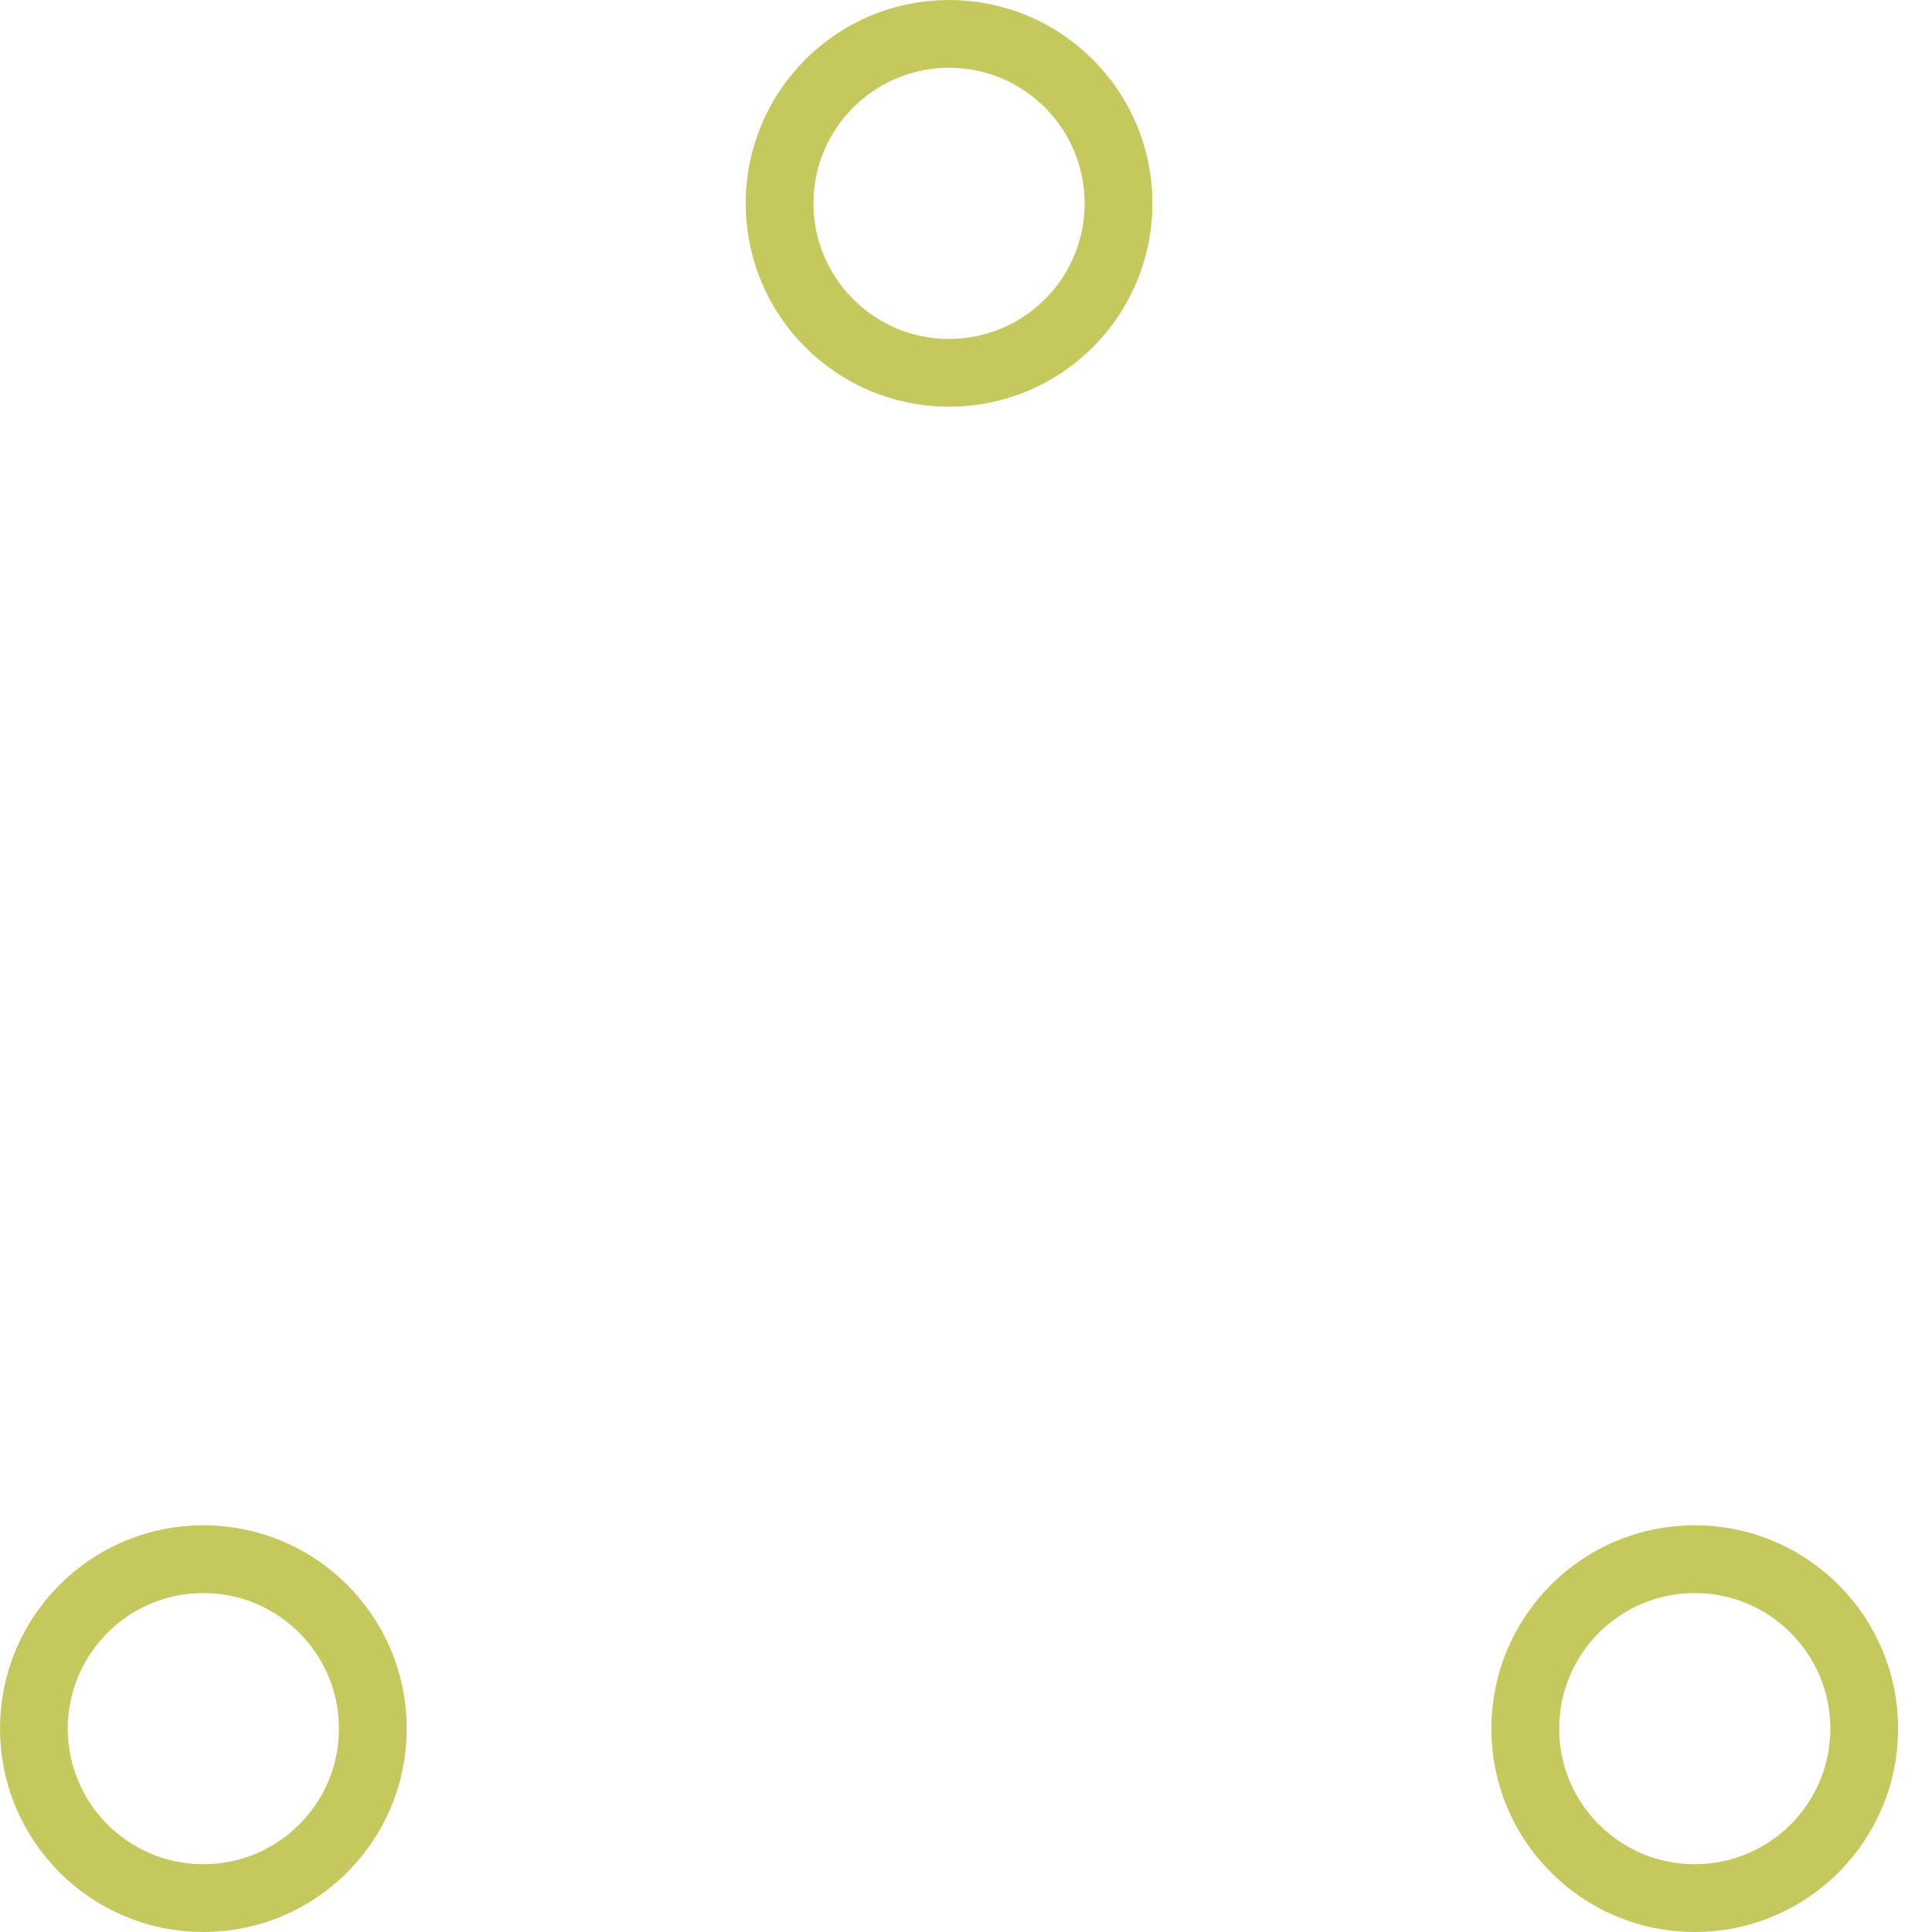
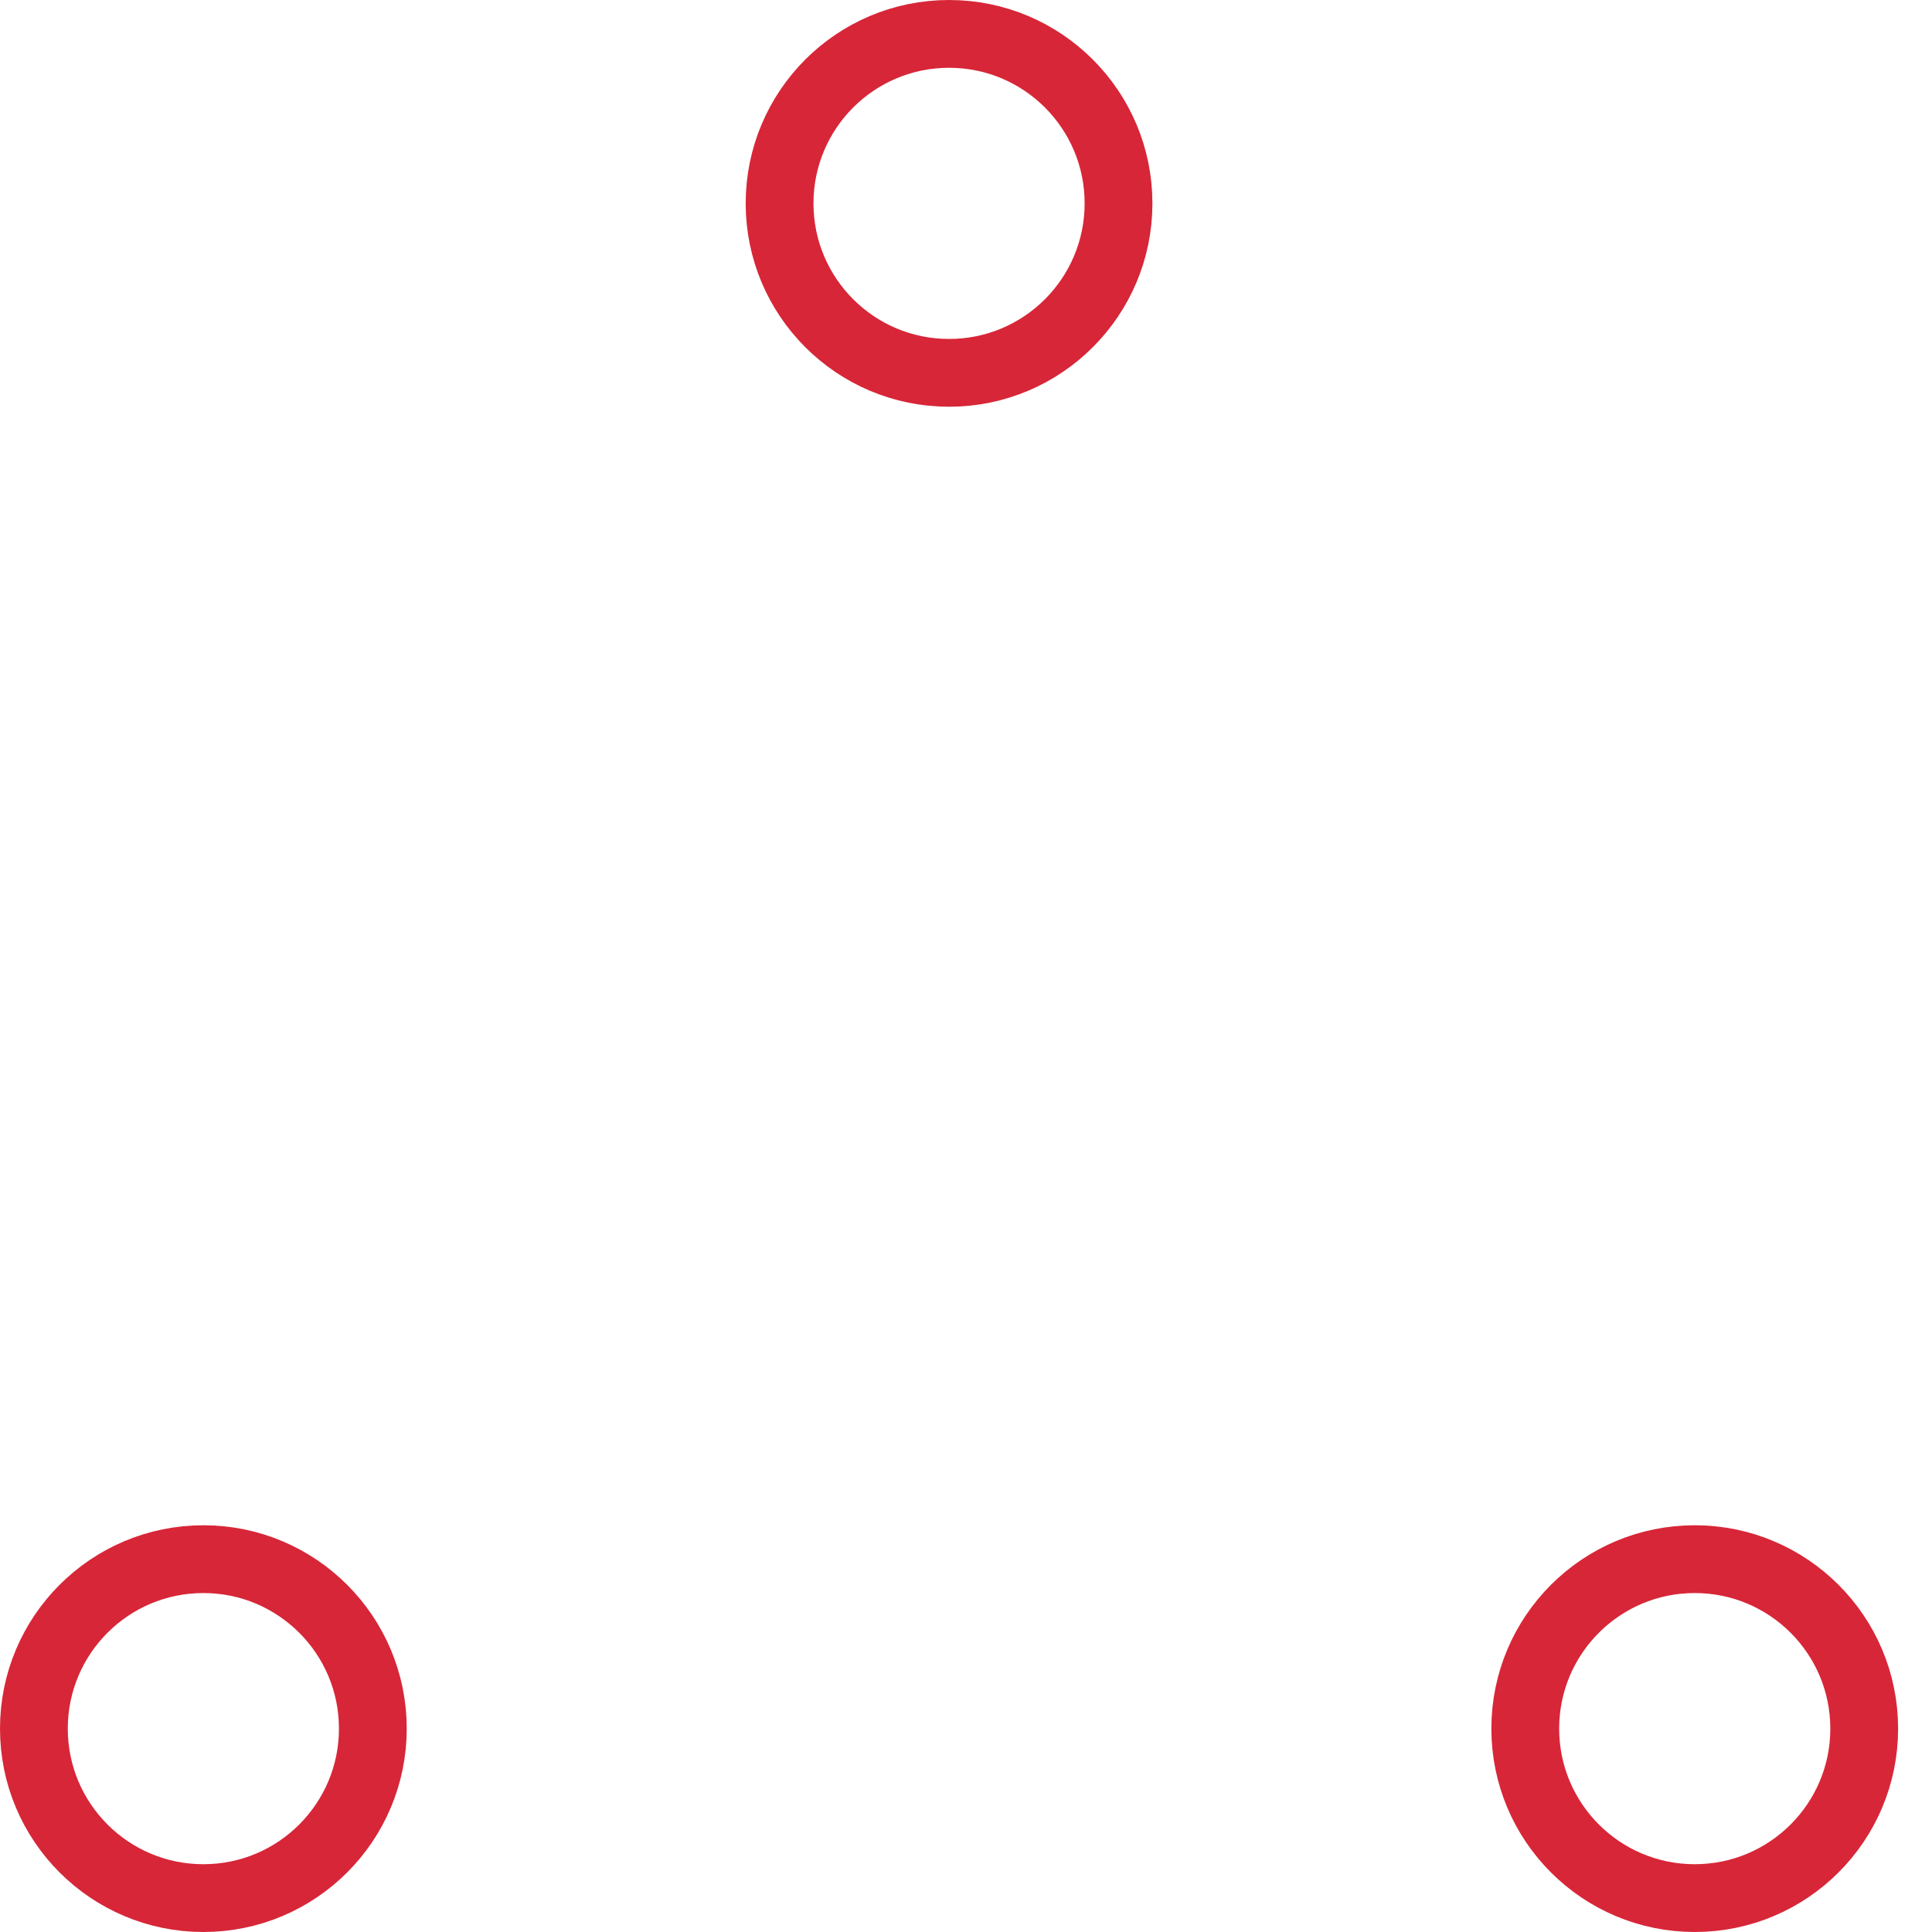
- <svg xmlns="http://www.w3.org/2000/svg" width="80" height="80" viewBox="0 0 57 57" stroke="#c5c85d">
+ <svg xmlns="http://www.w3.org/2000/svg" width="80" height="80" viewBox="0 0 57 57" stroke="#D72638">
  <g fill="none" fill-rule="evenodd">
    <g transform="translate(1 1)" stroke-width="2">
      <circle cx="5" cy="50" r="5">
        <animate attributeName="cy" begin="0s" dur="2.2s" values="50;5;50;50" calcMode="linear" repeatCount="indefinite" />
        <animate attributeName="cx" begin="0s" dur="2.2s" values="5;27;49;5" calcMode="linear" repeatCount="indefinite" />
      </circle>
      <circle cx="27" cy="5" r="5">
        <animate attributeName="cy" begin="0s" dur="2.2s" from="5" to="5" values="5;50;50;5" calcMode="linear" repeatCount="indefinite" />
        <animate attributeName="cx" begin="0s" dur="2.2s" from="27" to="27" values="27;49;5;27" calcMode="linear" repeatCount="indefinite" />
      </circle>
      <circle cx="49" cy="50" r="5">
        <animate attributeName="cy" begin="0s" dur="2.2s" values="50;50;5;50" calcMode="linear" repeatCount="indefinite" />
        <animate attributeName="cx" from="49" to="49" begin="0s" dur="2.2s" values="49;5;27;49" calcMode="linear" repeatCount="indefinite" />
      </circle>
    </g>
  </g>
</svg>
